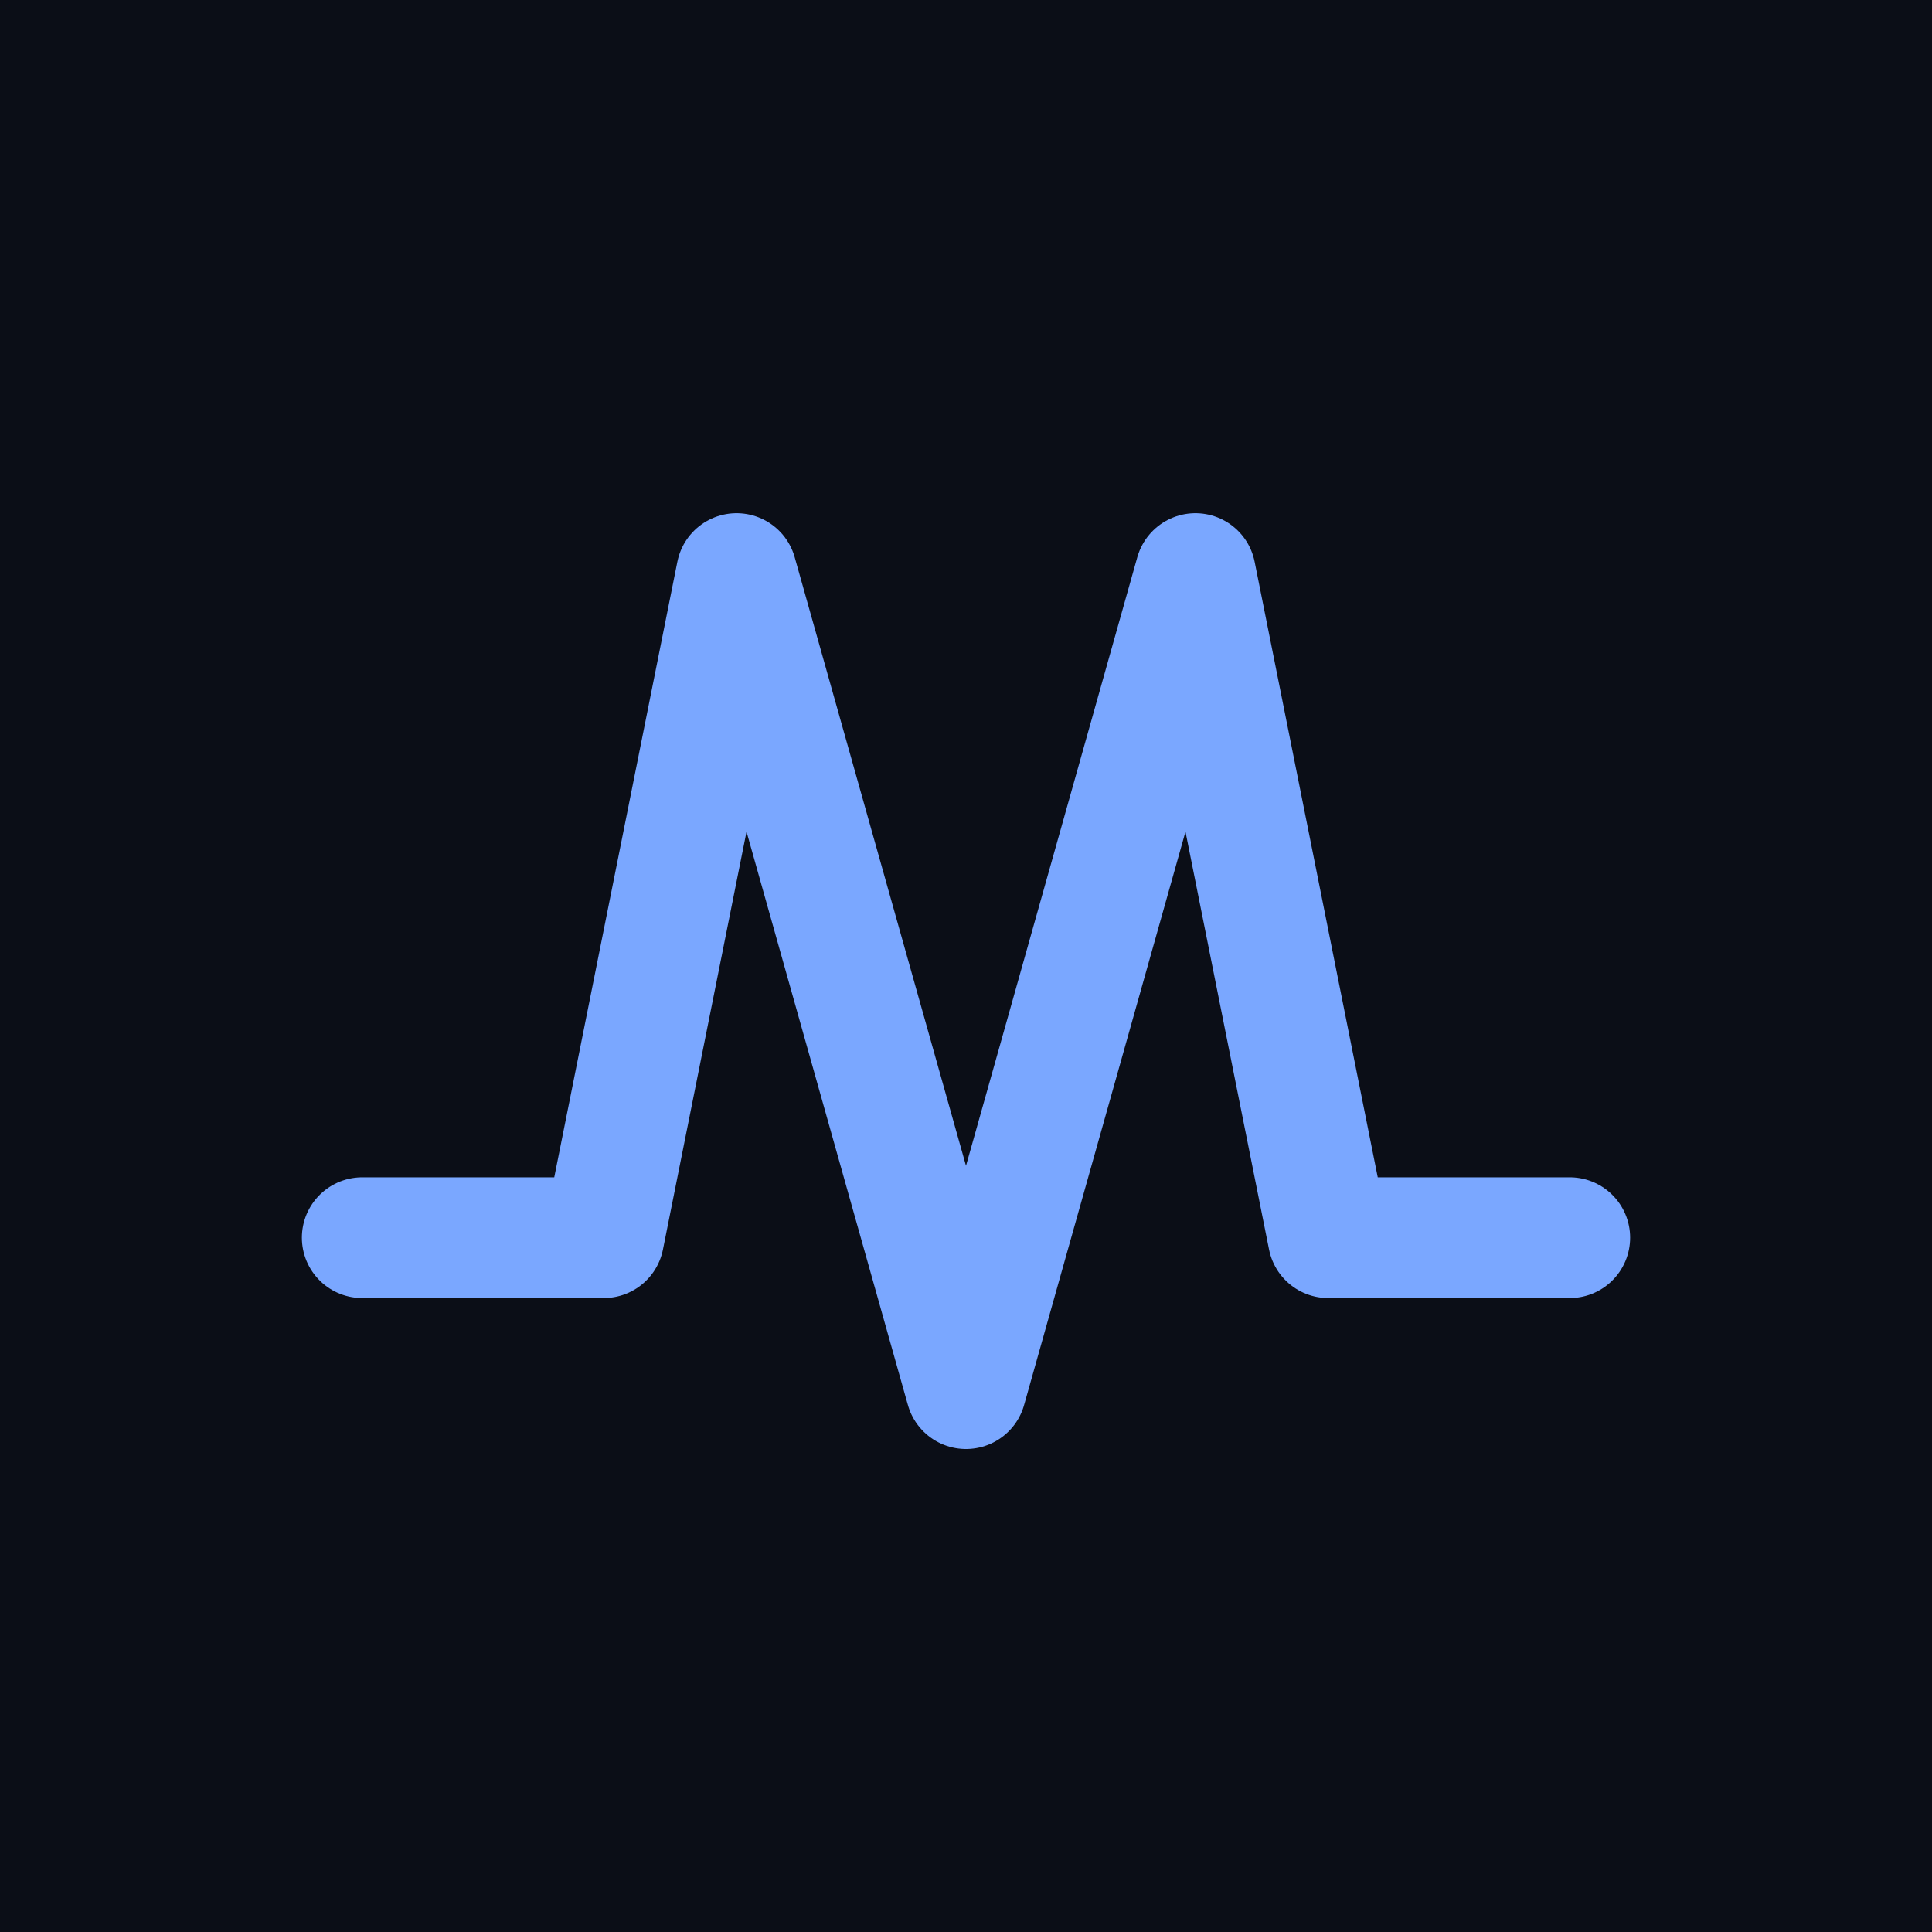
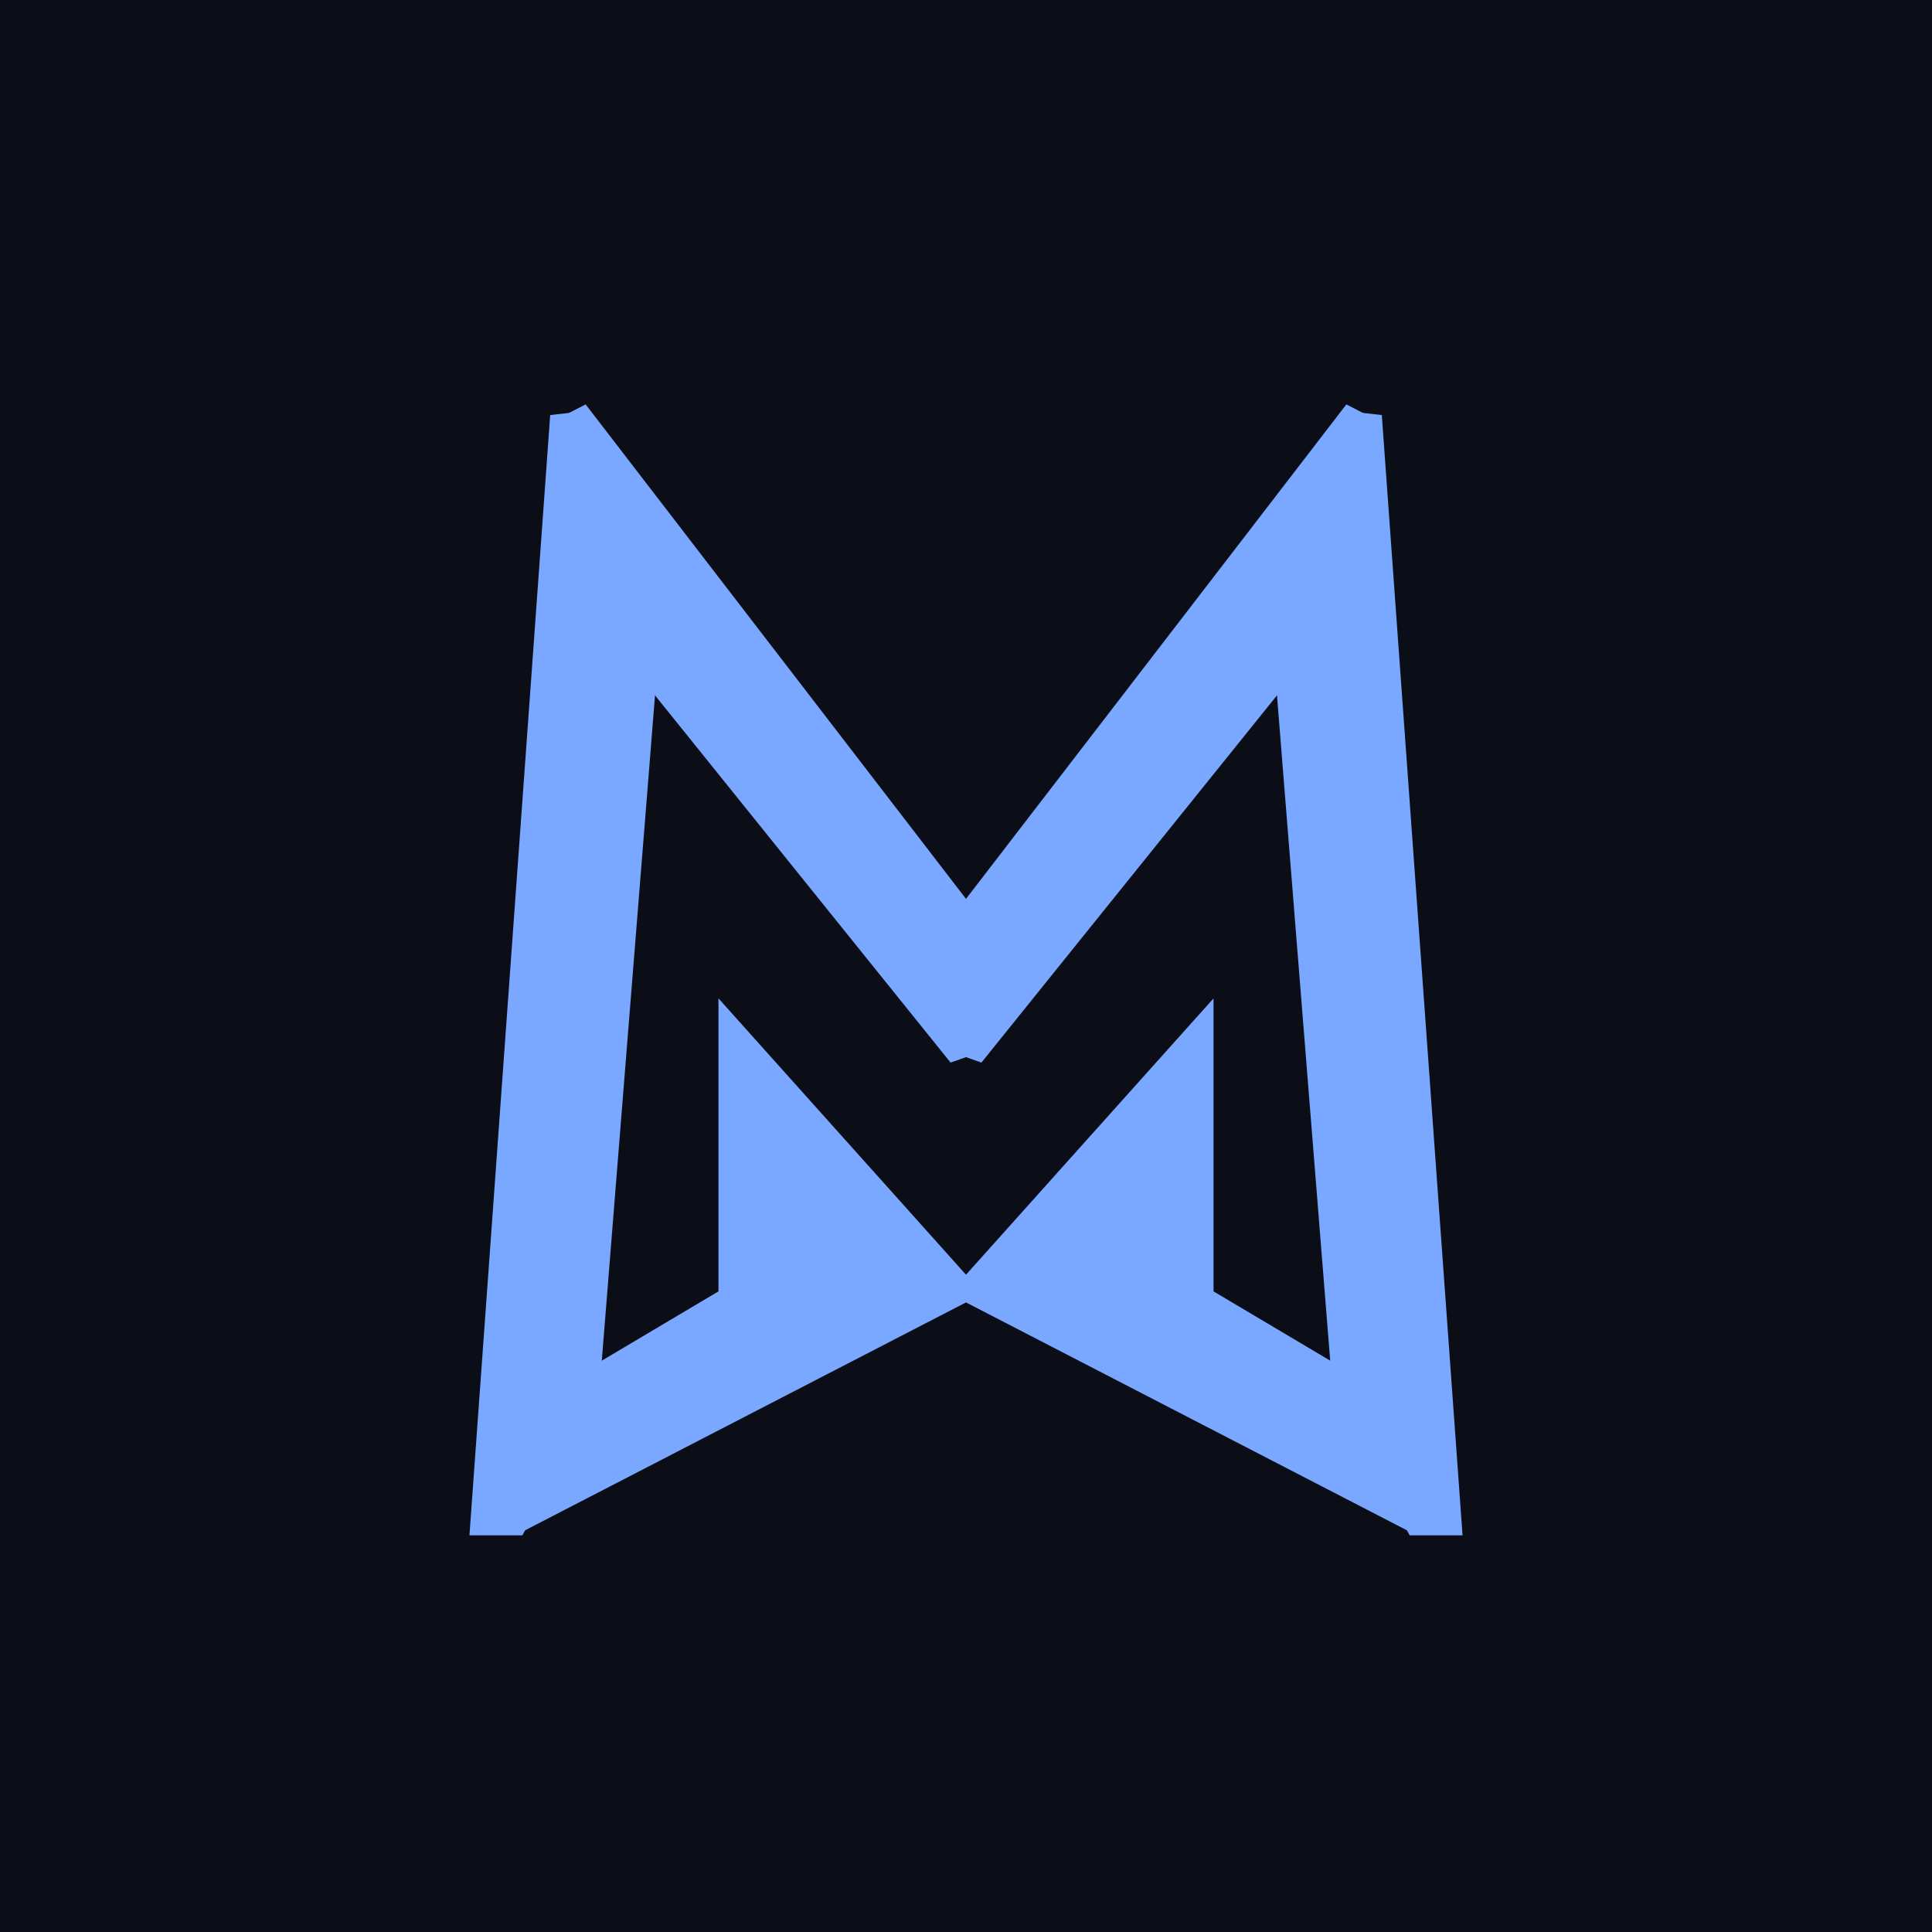
- <svg xmlns="http://www.w3.org/2000/svg" viewBox="0 0 32 32" width="180" height="180">
-   <rect width="32" height="32" fill="#0b0e17" />
-   <polyline points="6,20.5 10,20.5 12.2,9.5 16,23 19.8,9.5 22,20.5 26,20.5" fill="none" stroke="#7aa7ff" stroke-width="2" stroke-linecap="round" stroke-linejoin="round" />
+ <svg xmlns="http://www.w3.org/2000/svg" viewBox="0 0 160 160" width="180" height="180">
+   <rect width="160" height="160" fill="#0b0e17" />
+   <g fill="#7aa7ff" stroke="#7aa7ff" stroke-width="4" stroke-linejoin="miter" stroke-miterlimit="3" transform="translate(80 80) scale(0.82) translate(-80 -79.5)">
+     <polygon points="40,24 47,47 41,122 34,135 32,135" />
+     <polygon points="40,24 80,76 80,88 47,47" />
+     <polygon points="57,88 78.5,112 34,135 41,123 57,113.5" />
+     <polygon points="120,24 113,47 119,122 126,135 128,135" />
+     <polygon points="120,24 80,76 80,88 113,47" />
+     <polygon points="103,88 81.5,112 126,135 119,123 103,113.5" />
+   </g>
</svg>
